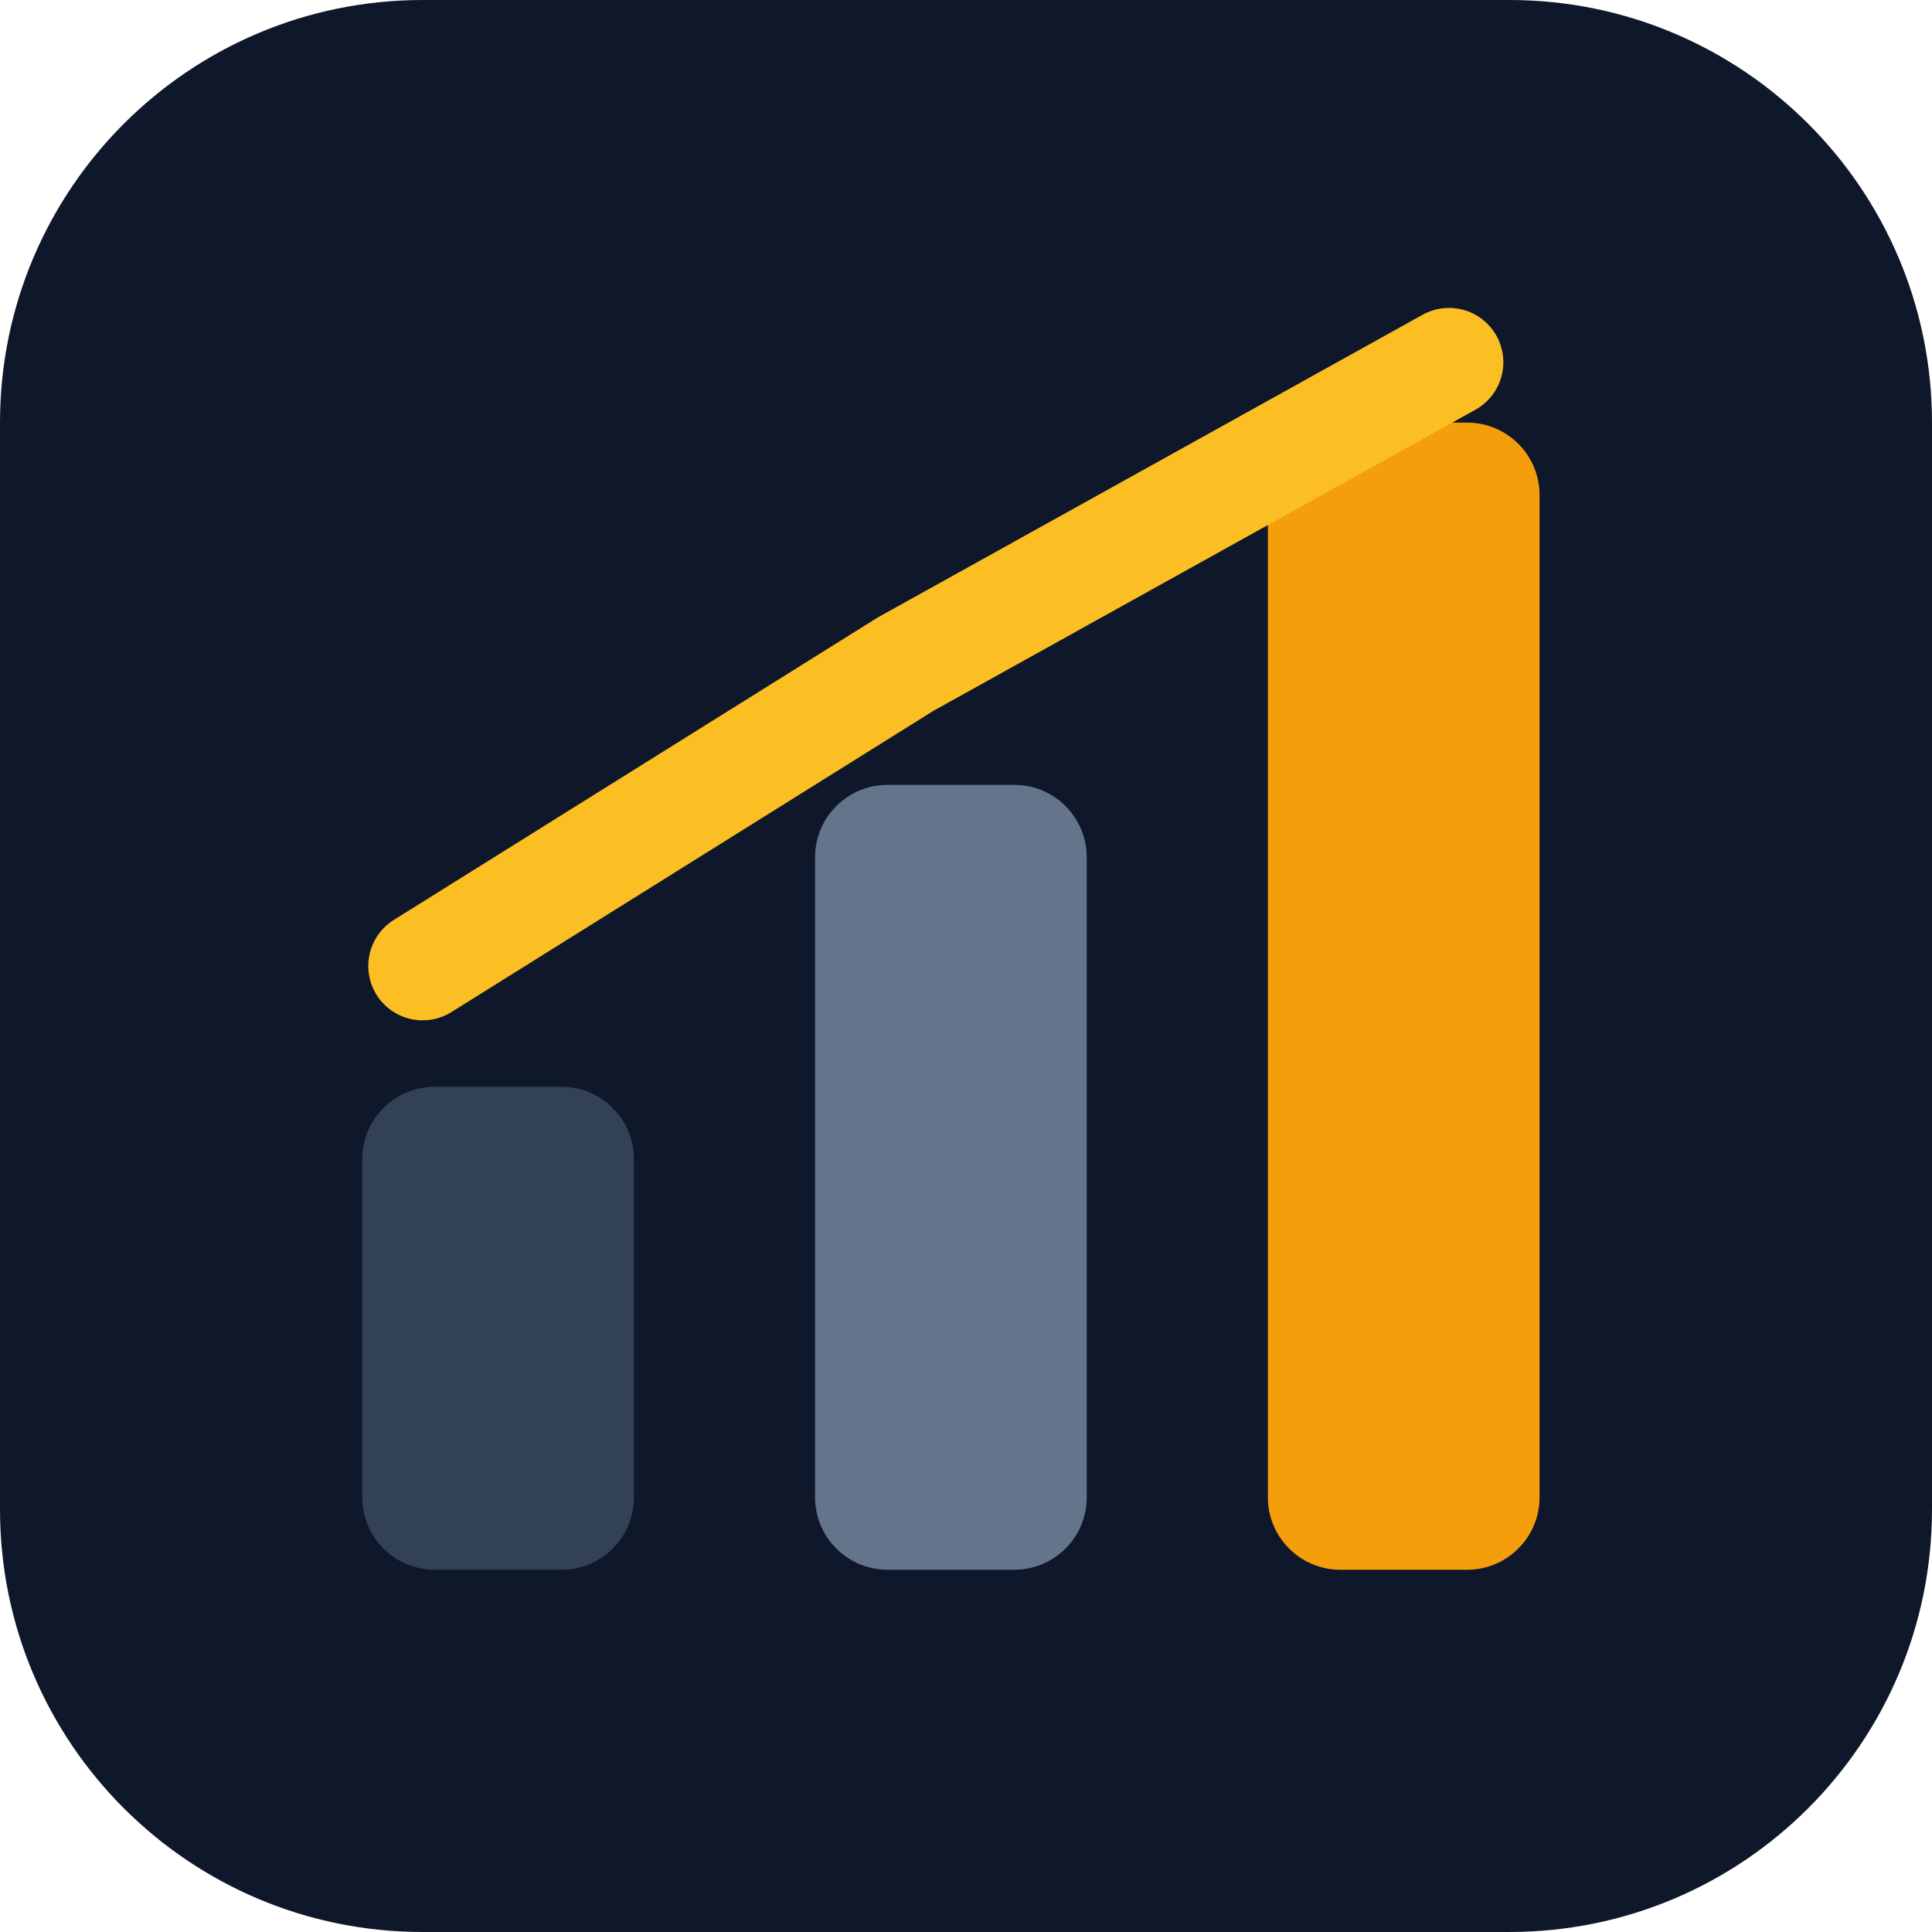
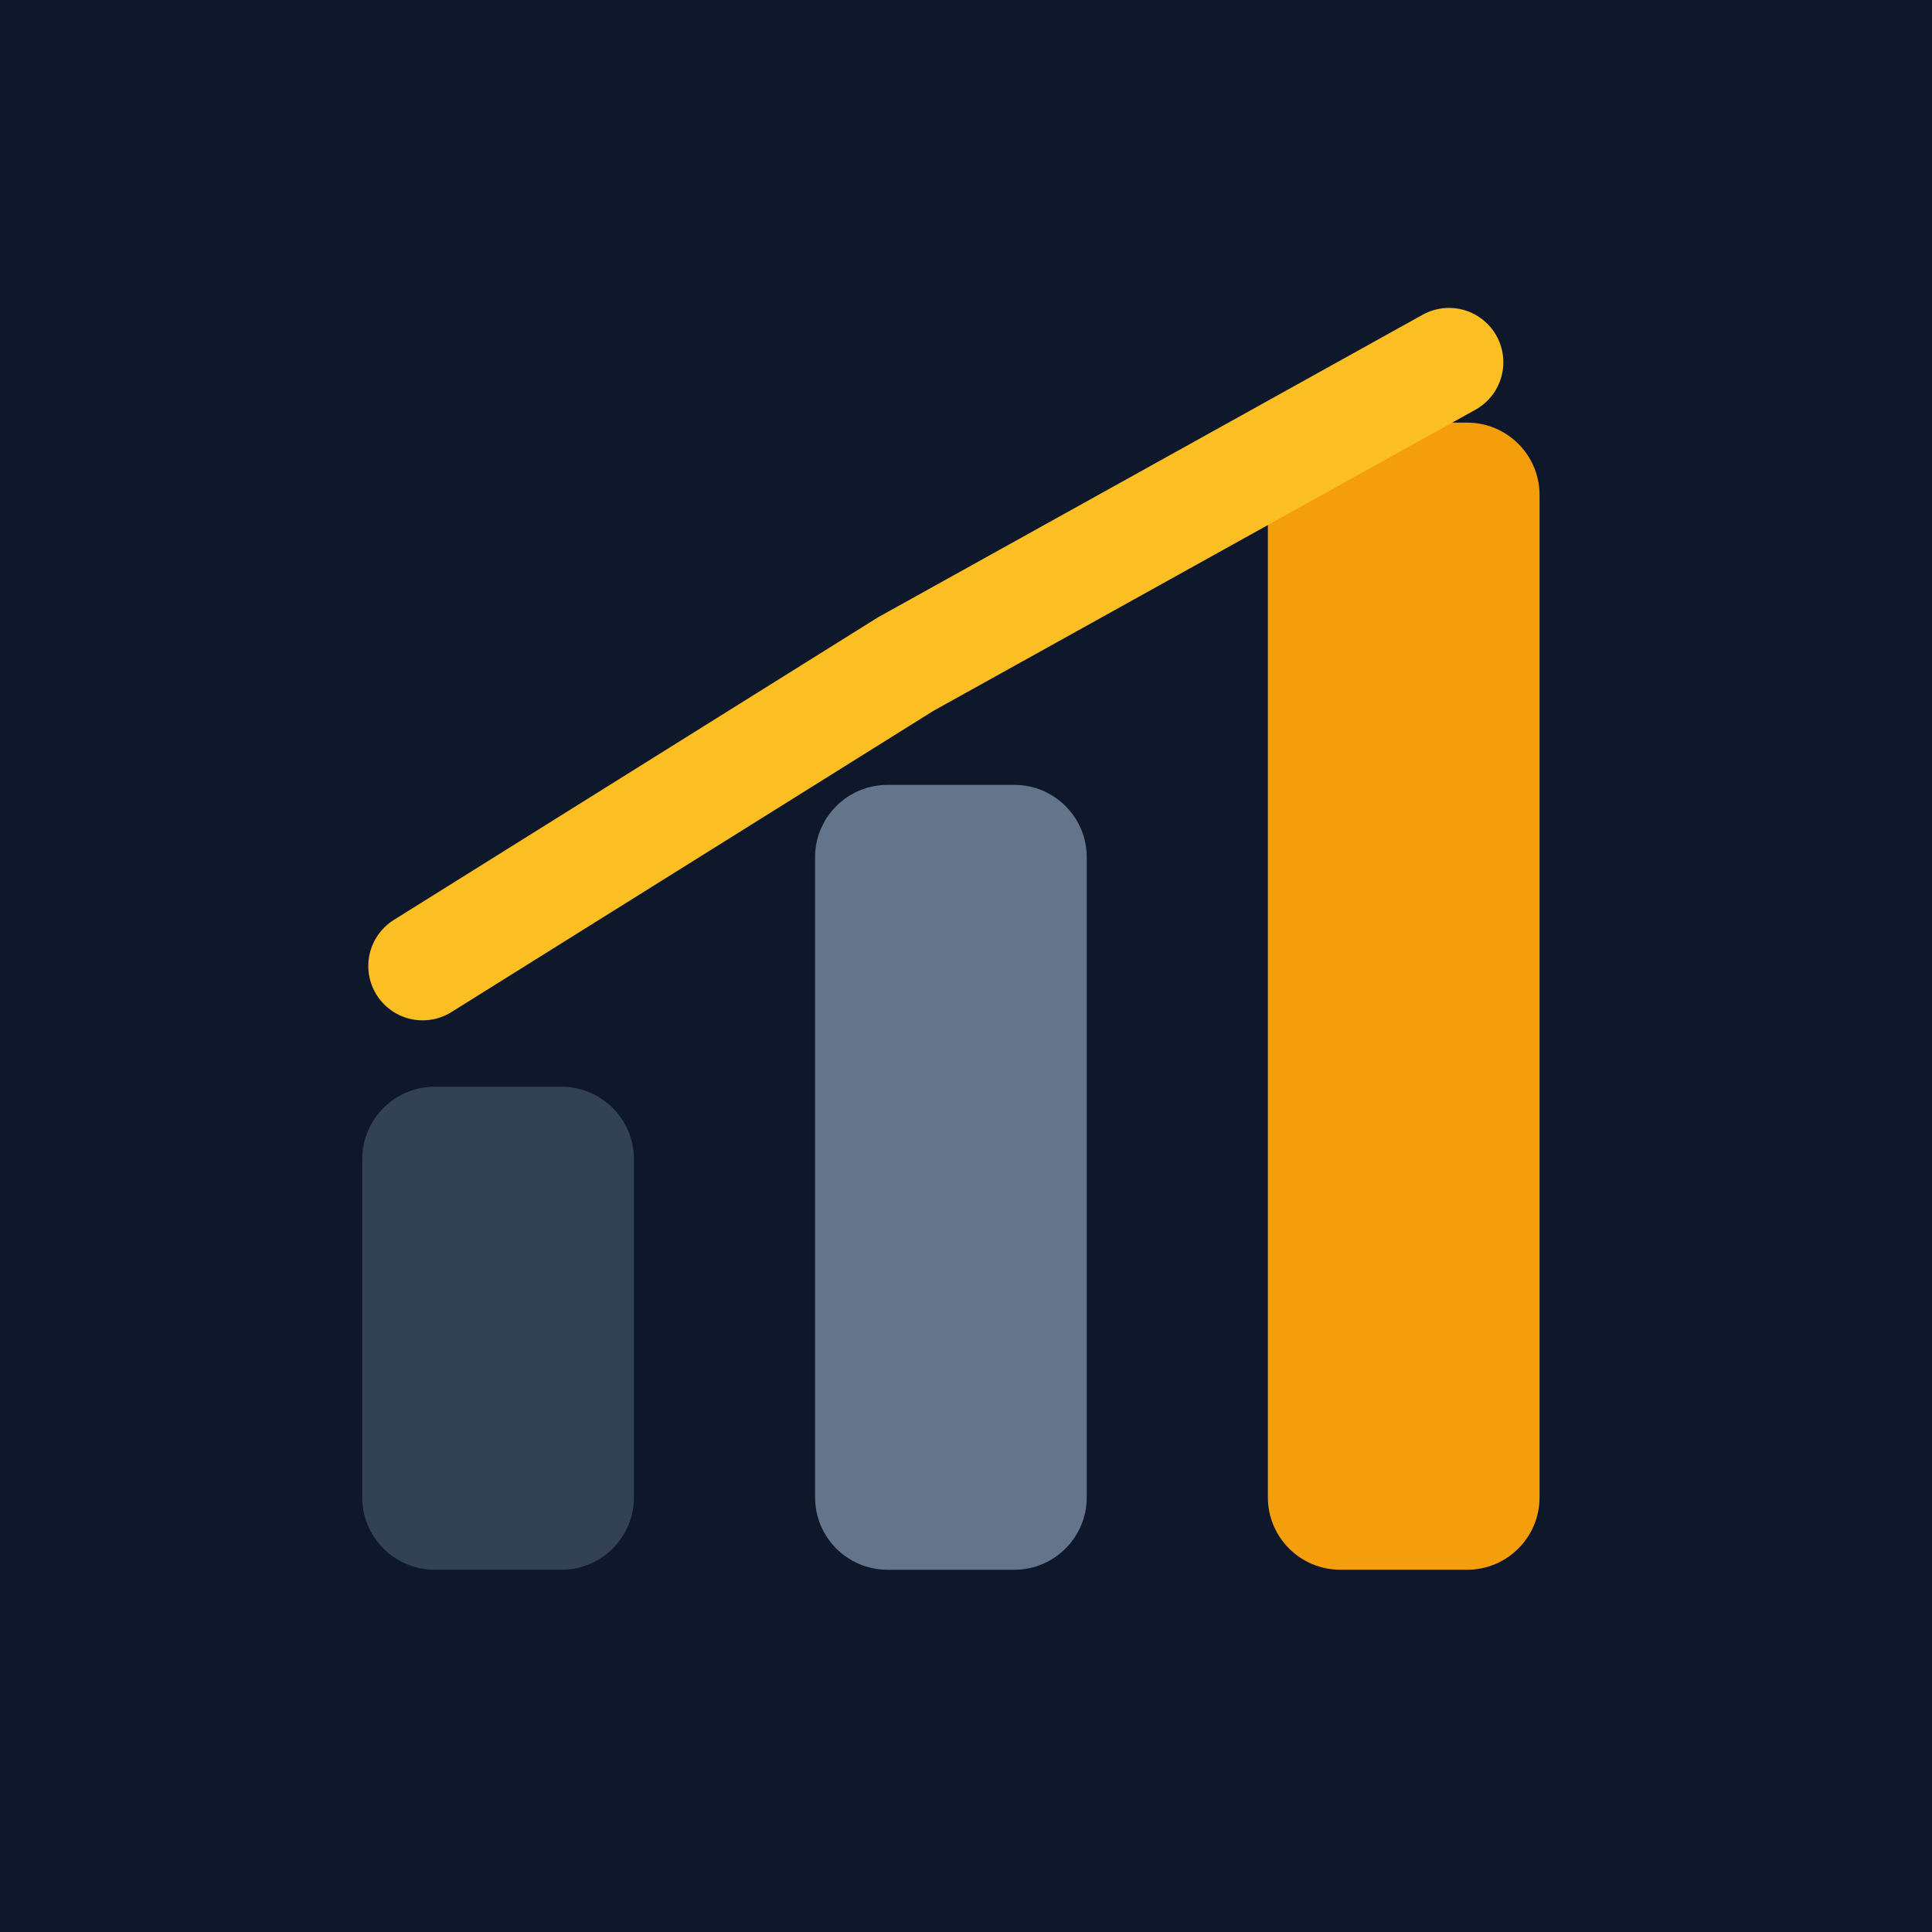
<svg xmlns="http://www.w3.org/2000/svg" viewBox="0 0 32 32" role="img" aria-label="favicon">
-   <rect width="32" height="32" rx="7" fill="#0f172a" />
+   <rect width="32" height="32" fill="#0f172a" />
  <rect x="6" y="18" width="4.5" height="8" rx="1.2" fill="#334155" />
  <rect x="13.5" y="13" width="4.5" height="13" rx="1.2" fill="#64748b" />
  <rect x="21" y="7" width="4.5" height="19" rx="1.2" fill="#f59e0b" />
  <path fill="none" stroke="#fbbf24" stroke-width="1.8" stroke-linecap="round" d="M7 16 L15 11 L24 6" />
</svg>
